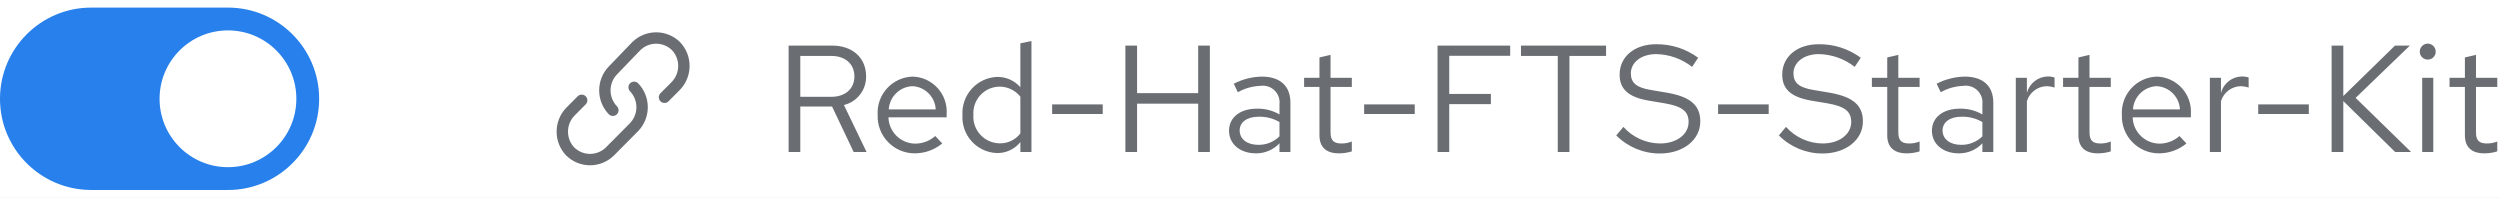
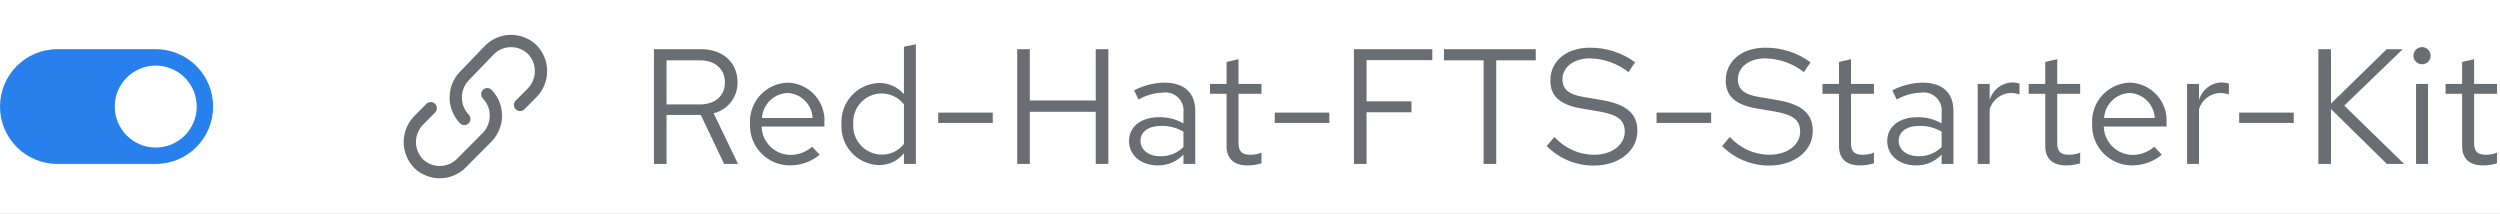
- <svg xmlns="http://www.w3.org/2000/svg" width="329" height="26" viewBox="0 0 329 26">
-   <g id="Image" transform="translate(-2124 -2448)">
-     <rect id="Rectangle" width="329" height="26" transform="translate(2124 2448)" fill="#fff" />
-     <path id="Path" d="M1.78,0H3.32V-5.98H7.5L10.34,0h1.7L9.06-6.18a3.81,3.81,0,0,0,2.92-3.78c0-2.42-1.78-4.04-4.46-4.04H1.78ZM7.4-12.64c1.84,0,3.04,1.06,3.04,2.7,0,1.62-1.2,2.68-3.04,2.68H3.32v-5.38ZM22-1.12l-.92-.98a3.988,3.988,0,0,1-2.68,1,3.557,3.557,0,0,1-3.48-3.46h7.66V-5A4.611,4.611,0,0,0,18.1-9.92a4.75,4.75,0,0,0-4.6,5.04A4.871,4.871,0,0,0,18.34.18,5.7,5.7,0,0,0,22-1.12ZM18.08-8.66A3.223,3.223,0,0,1,21.14-5.6H14.96A3.26,3.26,0,0,1,18.08-8.66ZM32.28,0h1.46V-14.6l-1.46.3v5.78a3.975,3.975,0,0,0-3.04-1.36,4.753,4.753,0,0,0-4.58,5.02,4.71,4.71,0,0,0,4.5,5A3.846,3.846,0,0,0,32.28-1.3ZM26.1-4.88A3.483,3.483,0,0,1,29.52-8.6a3.5,3.5,0,0,1,2.76,1.32v4.84a3.343,3.343,0,0,1-2.76,1.3A3.5,3.5,0,0,1,26.1-4.88ZM36.46-6.26V-5h6.66V-6.26ZM46.1,0h1.54V-6.36h8.04V0h1.54V-14H55.68v6.26H47.64V-14H46.1ZM63.28.18a4.19,4.19,0,0,0,3.1-1.32V0h1.44V-6.48c0-2.22-1.36-3.44-3.78-3.44a8.362,8.362,0,0,0-3.68.94l.54,1.12a6.445,6.445,0,0,1,2.96-.84,2.2,2.2,0,0,1,2.52,2.42v1.34A5.651,5.651,0,0,0,63.4-5.7c-2.2,0-3.66,1.16-3.66,2.9C59.74-1.04,61.2.18,63.28.18ZM61.14-2.84c0-1.08.98-1.8,2.48-1.8a5.152,5.152,0,0,1,2.76.7v1.88a3.863,3.863,0,0,1-2.8,1.12C62.12-.94,61.14-1.7,61.14-2.84Zm10.5.64c0,1.56.88,2.38,2.56,2.38a5.482,5.482,0,0,0,1.7-.26v-1.3a3.505,3.505,0,0,1-1.38.26c-1.02,0-1.42-.42-1.42-1.46V-8.56h2.8v-1.2H73.1v-3.02l-1.46.34v2.68H69.62v1.2h2.02Zm5.88-4.06V-5h6.66V-6.26ZM87.18,0h1.54V-6.3H94.2V-7.64H88.72v-5.02h8.02V-14H87.18ZM98.16-12.64H103V0h1.54V-12.64h4.82V-14H98.16ZM110.7-2.18A8.053,8.053,0,0,0,116.44.2c3.08,0,5.32-1.8,5.32-4.22,0-2.1-1.28-3.22-4.26-3.76l-2.24-.38c-1.88-.3-2.64-.94-2.64-2.18,0-1.46,1.38-2.54,3.34-2.54a7.913,7.913,0,0,1,4.72,1.68l.8-1.2a9.156,9.156,0,0,0-5.54-1.78c-2.84,0-4.8,1.64-4.8,4,0,1.88,1.14,2.94,3.7,3.4l2.26.38c2.28.4,3.12,1.06,3.12,2.46,0,1.62-1.58,2.82-3.74,2.82a6.52,6.52,0,0,1-4.84-2.18Zm13.4-4.08V-5h6.66V-6.26Zm8,4.08A8.053,8.053,0,0,0,137.84.2c3.08,0,5.32-1.8,5.32-4.22,0-2.1-1.28-3.22-4.26-3.76l-2.24-.38c-1.88-.3-2.64-.94-2.64-2.18,0-1.46,1.38-2.54,3.34-2.54a7.913,7.913,0,0,1,4.72,1.68l.8-1.2a9.155,9.155,0,0,0-5.54-1.78c-2.84,0-4.8,1.64-4.8,4,0,1.88,1.14,2.94,3.7,3.4l2.26.38c2.28.4,3.12,1.06,3.12,2.46,0,1.62-1.58,2.82-3.74,2.82a6.52,6.52,0,0,1-4.84-2.18Zm14.26-.02c0,1.56.88,2.38,2.56,2.38a5.482,5.482,0,0,0,1.7-.26v-1.3a3.505,3.505,0,0,1-1.38.26c-1.02,0-1.42-.42-1.42-1.46V-8.56h2.8v-1.2h-2.8v-3.02l-1.46.34v2.68h-2.02v1.2h2.02ZM155.78.18a4.19,4.19,0,0,0,3.1-1.32V0h1.44V-6.48c0-2.22-1.36-3.44-3.78-3.44a8.362,8.362,0,0,0-3.68.94l.54,1.12a6.445,6.445,0,0,1,2.96-.84,2.2,2.2,0,0,1,2.52,2.42v1.34a5.651,5.651,0,0,0-2.98-.76c-2.2,0-3.66,1.16-3.66,2.9C152.24-1.04,153.7.18,155.78.18Zm-2.14-3.02c0-1.08.98-1.8,2.48-1.8a5.152,5.152,0,0,1,2.76.7v1.88a3.863,3.863,0,0,1-2.8,1.12C154.62-.94,153.64-1.7,153.64-2.84ZM163.28,0h1.46V-6.68a2.782,2.782,0,0,1,2.62-1.98,3.649,3.649,0,0,1,1.02.18V-9.8a2.771,2.771,0,0,0-.92-.14,2.916,2.916,0,0,0-2.72,2.16V-9.76h-1.46Zm8.24-2.2c0,1.56.88,2.38,2.56,2.38a5.482,5.482,0,0,0,1.7-.26v-1.3a3.505,3.505,0,0,1-1.38.26c-1.02,0-1.42-.42-1.42-1.46V-8.56h2.8v-1.2h-2.8v-3.02l-1.46.34v2.68H169.5v1.2h2.02Zm14.22,1.08-.92-.98a3.988,3.988,0,0,1-2.68,1,3.557,3.557,0,0,1-3.48-3.46h7.66V-5a4.611,4.611,0,0,0-4.48-4.92,4.75,4.75,0,0,0-4.6,5.04A4.871,4.871,0,0,0,182.08.18,5.7,5.7,0,0,0,185.74-1.12Zm-3.92-7.54a3.223,3.223,0,0,1,3.06,3.06H178.7A3.26,3.26,0,0,1,181.82-8.66Zm7,8.66h1.46V-6.68a2.782,2.782,0,0,1,2.62-1.98,3.649,3.649,0,0,1,1.02.18V-9.8a2.771,2.771,0,0,0-.92-.14,2.916,2.916,0,0,0-2.72,2.16V-9.76h-1.46Zm6.36-6.26V-5h6.66V-6.26ZM204.84,0h1.54V-6.7L213.2,0h2.1L208-7.12,215.14-14h-1.96l-6.8,6.64V-14h-1.54ZM217.5-12.16a1.037,1.037,0,0,0,1.04-1.06,1.059,1.059,0,0,0-1.04-1.04,1.063,1.063,0,0,0-1.06,1.04A1.042,1.042,0,0,0,217.5-12.16Zm.72,2.4h-1.46V0h1.46Zm4.16,7.56c0,1.56.88,2.38,2.56,2.38a5.482,5.482,0,0,0,1.7-.26v-1.3a3.505,3.505,0,0,1-1.38.26c-1.02,0-1.42-.42-1.42-1.46V-8.56h2.8v-1.2h-2.8v-3.02l-1.46.34v2.68h-2.02v1.2h2.02Z" transform="translate(2226 2468)" fill="#6a6e73" />
+ <svg xmlns="http://www.w3.org/2000/svg" width="305" height="26" viewBox="0 0 305 26">
+   <g id="Image" transform="translate(-2148 -2448)">
+     <rect id="Rectangle" width="305" height="26" transform="translate(2148 2448)" fill="#fff" />
    <g id="UI_icon_-_Chain_link_light_theme" data-name="UI icon - Chain link, light theme" transform="translate(2198 2453)">
-       <path id="Icon" d="M10.4,7.541a3.785,3.785,0,0,1,0,5.233l-3.2,3.22a3.727,3.727,0,0,1-5.2,0H2a3.785,3.785,0,0,1,0-5.233L3.5,9.251m10.9-.4,1.5-1.509a3.785,3.785,0,0,0,0-5.233h0a3.727,3.727,0,0,0-5.2,0L7.6,5.327a3.785,3.785,0,0,0,0,5.233" transform="translate(-0.95 -1.05)" fill="none" stroke="#6a6e73" stroke-linecap="round" stroke-miterlimit="10" stroke-width="1.5" />
+       <path id="Icon" d="M10.4,7.541a3.785,3.785,0,0,1,0,5.233l-3.2,3.22a3.727,3.727,0,0,1-5.2,0H2a3.785,3.785,0,0,1,0-5.233l1.5-1.51m10.9-.4,1.5-1.509a3.785,3.785,0,0,0,0-5.233h0a3.727,3.727,0,0,0-5.2,0L7.6,5.327a3.785,3.785,0,0,0,0,5.233" transform="translate(-0.95 -1.05)" fill="none" stroke="#6a6e73" stroke-linecap="round" stroke-miterlimit="10" stroke-width="1.5" />
    </g>
-     <g id="Switch" transform="translate(2124 2449)">
-       <rect id="Rectangle-2" data-name="Rectangle" width="42" height="24" rx="12" fill="#2780eb" />
-       <circle id="Ellipse" cx="9" cy="9" r="9" transform="translate(21 3)" fill="#fff" />
+     <g id="Group_1" data-name="Group 1" transform="translate(316 2215)">
+       <rect id="Rectangle-2" data-name="Rectangle" width="26" height="14" rx="7" transform="translate(1832 239)" fill="#2780eb" />
+       <circle id="Ellipse" cx="5" cy="5" r="5" transform="translate(1846 241)" fill="#fff" />
    </g>
+     <path id="Path_1" data-name="Path 1" d="M1.78,0H3.32V-5.98H7.5L10.34,0h1.7L9.06-6.18a3.81,3.81,0,0,0,2.92-3.78c0-2.42-1.78-4.04-4.46-4.04H1.78ZM7.4-12.64c1.84,0,3.04,1.06,3.04,2.7,0,1.62-1.2,2.68-3.04,2.68H3.32v-5.38ZM22-1.12l-.92-.98a3.988,3.988,0,0,1-2.68,1,3.557,3.557,0,0,1-3.48-3.46h7.66V-5A4.611,4.611,0,0,0,18.1-9.92a4.75,4.75,0,0,0-4.6,5.04A4.871,4.871,0,0,0,18.34.18,5.7,5.7,0,0,0,22-1.12ZM18.08-8.66A3.223,3.223,0,0,1,21.14-5.6H14.96A3.26,3.26,0,0,1,18.08-8.66ZM32.28,0h1.46V-14.6l-1.46.3v5.78a3.975,3.975,0,0,0-3.04-1.36,4.753,4.753,0,0,0-4.58,5.02,4.71,4.71,0,0,0,4.5,5A3.846,3.846,0,0,0,32.28-1.3ZM26.1-4.88A3.483,3.483,0,0,1,29.52-8.6a3.5,3.5,0,0,1,2.76,1.32v4.84a3.343,3.343,0,0,1-2.76,1.3A3.5,3.5,0,0,1,26.1-4.88ZM36.46-6.26V-5h6.66V-6.26ZM46.1,0h1.54V-6.36h8.04V0h1.54V-14H55.68v6.26H47.64V-14H46.1ZM63.28.18a4.19,4.19,0,0,0,3.1-1.32V0h1.44V-6.48c0-2.22-1.36-3.44-3.78-3.44a8.362,8.362,0,0,0-3.68.94l.54,1.12a6.445,6.445,0,0,1,2.96-.84,2.2,2.2,0,0,1,2.52,2.42v1.34A5.651,5.651,0,0,0,63.4-5.7c-2.2,0-3.66,1.16-3.66,2.9C59.74-1.04,61.2.18,63.28.18ZM61.14-2.84c0-1.08.98-1.8,2.48-1.8a5.152,5.152,0,0,1,2.76.7v1.88a3.863,3.863,0,0,1-2.8,1.12C62.12-.94,61.14-1.7,61.14-2.84Zm10.5.64c0,1.56.88,2.38,2.56,2.38a5.482,5.482,0,0,0,1.7-.26v-1.3a3.505,3.505,0,0,1-1.38.26c-1.02,0-1.42-.42-1.42-1.46V-8.56h2.8v-1.2H73.1v-3.02l-1.46.34v2.68H69.62v1.2h2.02Zm5.88-4.06V-5h6.66V-6.26ZM87.18,0h1.54V-6.3H94.2V-7.64H88.72v-5.02h8.02V-14H87.18ZM98.16-12.64H103V0h1.54V-12.64h4.82V-14H98.16ZM110.7-2.18A8.053,8.053,0,0,0,116.44.2c3.08,0,5.32-1.8,5.32-4.22,0-2.1-1.28-3.22-4.26-3.76l-2.24-.38c-1.88-.3-2.64-.94-2.64-2.18,0-1.46,1.38-2.54,3.34-2.54a7.913,7.913,0,0,1,4.72,1.68l.8-1.2a9.156,9.156,0,0,0-5.54-1.78c-2.84,0-4.8,1.64-4.8,4,0,1.88,1.14,2.94,3.7,3.4l2.26.38c2.28.4,3.12,1.06,3.12,2.46,0,1.62-1.58,2.82-3.74,2.82a6.52,6.52,0,0,1-4.84-2.18Zm13.4-4.08V-5h6.66V-6.26Zm8,4.08A8.053,8.053,0,0,0,137.84.2c3.08,0,5.32-1.8,5.32-4.22,0-2.1-1.28-3.22-4.26-3.76l-2.24-.38c-1.88-.3-2.64-.94-2.64-2.18,0-1.46,1.38-2.54,3.34-2.54a7.913,7.913,0,0,1,4.72,1.68l.8-1.2a9.155,9.155,0,0,0-5.54-1.78c-2.84,0-4.8,1.64-4.8,4,0,1.88,1.14,2.94,3.7,3.4l2.26.38c2.28.4,3.12,1.06,3.12,2.46,0,1.62-1.58,2.82-3.74,2.82a6.52,6.52,0,0,1-4.84-2.18Zm14.26-.02c0,1.56.88,2.38,2.56,2.38a5.482,5.482,0,0,0,1.7-.26v-1.3a3.505,3.505,0,0,1-1.38.26c-1.02,0-1.42-.42-1.42-1.46V-8.56h2.8v-1.2h-2.8v-3.02l-1.46.34v2.68h-2.02v1.2h2.02ZM155.78.18a4.19,4.19,0,0,0,3.1-1.32V0h1.44V-6.48c0-2.22-1.36-3.44-3.78-3.44a8.362,8.362,0,0,0-3.68.94l.54,1.12a6.445,6.445,0,0,1,2.96-.84,2.2,2.2,0,0,1,2.52,2.42v1.34a5.651,5.651,0,0,0-2.98-.76c-2.2,0-3.66,1.16-3.66,2.9C152.24-1.04,153.7.18,155.78.18Zm-2.14-3.02c0-1.08.98-1.8,2.48-1.8a5.152,5.152,0,0,1,2.76.7v1.88a3.863,3.863,0,0,1-2.8,1.12C154.62-.94,153.64-1.7,153.64-2.84ZM163.28,0h1.46V-6.68a2.782,2.782,0,0,1,2.62-1.98,3.649,3.649,0,0,1,1.02.18V-9.8a2.771,2.771,0,0,0-.92-.14,2.916,2.916,0,0,0-2.72,2.16V-9.76h-1.46Zm8.24-2.2c0,1.56.88,2.38,2.56,2.38a5.482,5.482,0,0,0,1.7-.26v-1.3a3.505,3.505,0,0,1-1.38.26c-1.02,0-1.42-.42-1.42-1.46V-8.56h2.8v-1.2h-2.8v-3.02l-1.46.34v2.68H169.5v1.2h2.02Zm14.22,1.08-.92-.98a3.988,3.988,0,0,1-2.68,1,3.557,3.557,0,0,1-3.48-3.46h7.66V-5a4.611,4.611,0,0,0-4.48-4.92,4.75,4.75,0,0,0-4.6,5.04A4.871,4.871,0,0,0,182.08.18,5.7,5.7,0,0,0,185.74-1.12Zm-3.92-7.54a3.223,3.223,0,0,1,3.06,3.06H178.7A3.26,3.26,0,0,1,181.82-8.66Zm7,8.66h1.46V-6.68a2.782,2.782,0,0,1,2.62-1.98,3.649,3.649,0,0,1,1.02.18V-9.8a2.771,2.771,0,0,0-.92-.14,2.916,2.916,0,0,0-2.72,2.16V-9.76h-1.46Zm6.36-6.26V-5h6.66V-6.26ZM204.84,0h1.54V-6.7L213.2,0h2.1L208-7.12,215.14-14h-1.96l-6.8,6.64V-14h-1.54ZM217.5-12.16a1.037,1.037,0,0,0,1.04-1.06,1.059,1.059,0,0,0-1.04-1.04,1.063,1.063,0,0,0-1.06,1.04A1.042,1.042,0,0,0,217.5-12.16Zm.72,2.4h-1.46V0h1.46Zm4.16,7.56c0,1.56.88,2.38,2.56,2.38a5.482,5.482,0,0,0,1.7-.26v-1.3a3.505,3.505,0,0,1-1.38.26c-1.02,0-1.42-.42-1.42-1.46V-8.56h2.8v-1.2h-2.8v-3.02l-1.46.34v2.68h-2.02v1.2h2.02Z" transform="translate(2226 2468)" fill="#6a6e73" />
  </g>
</svg>
